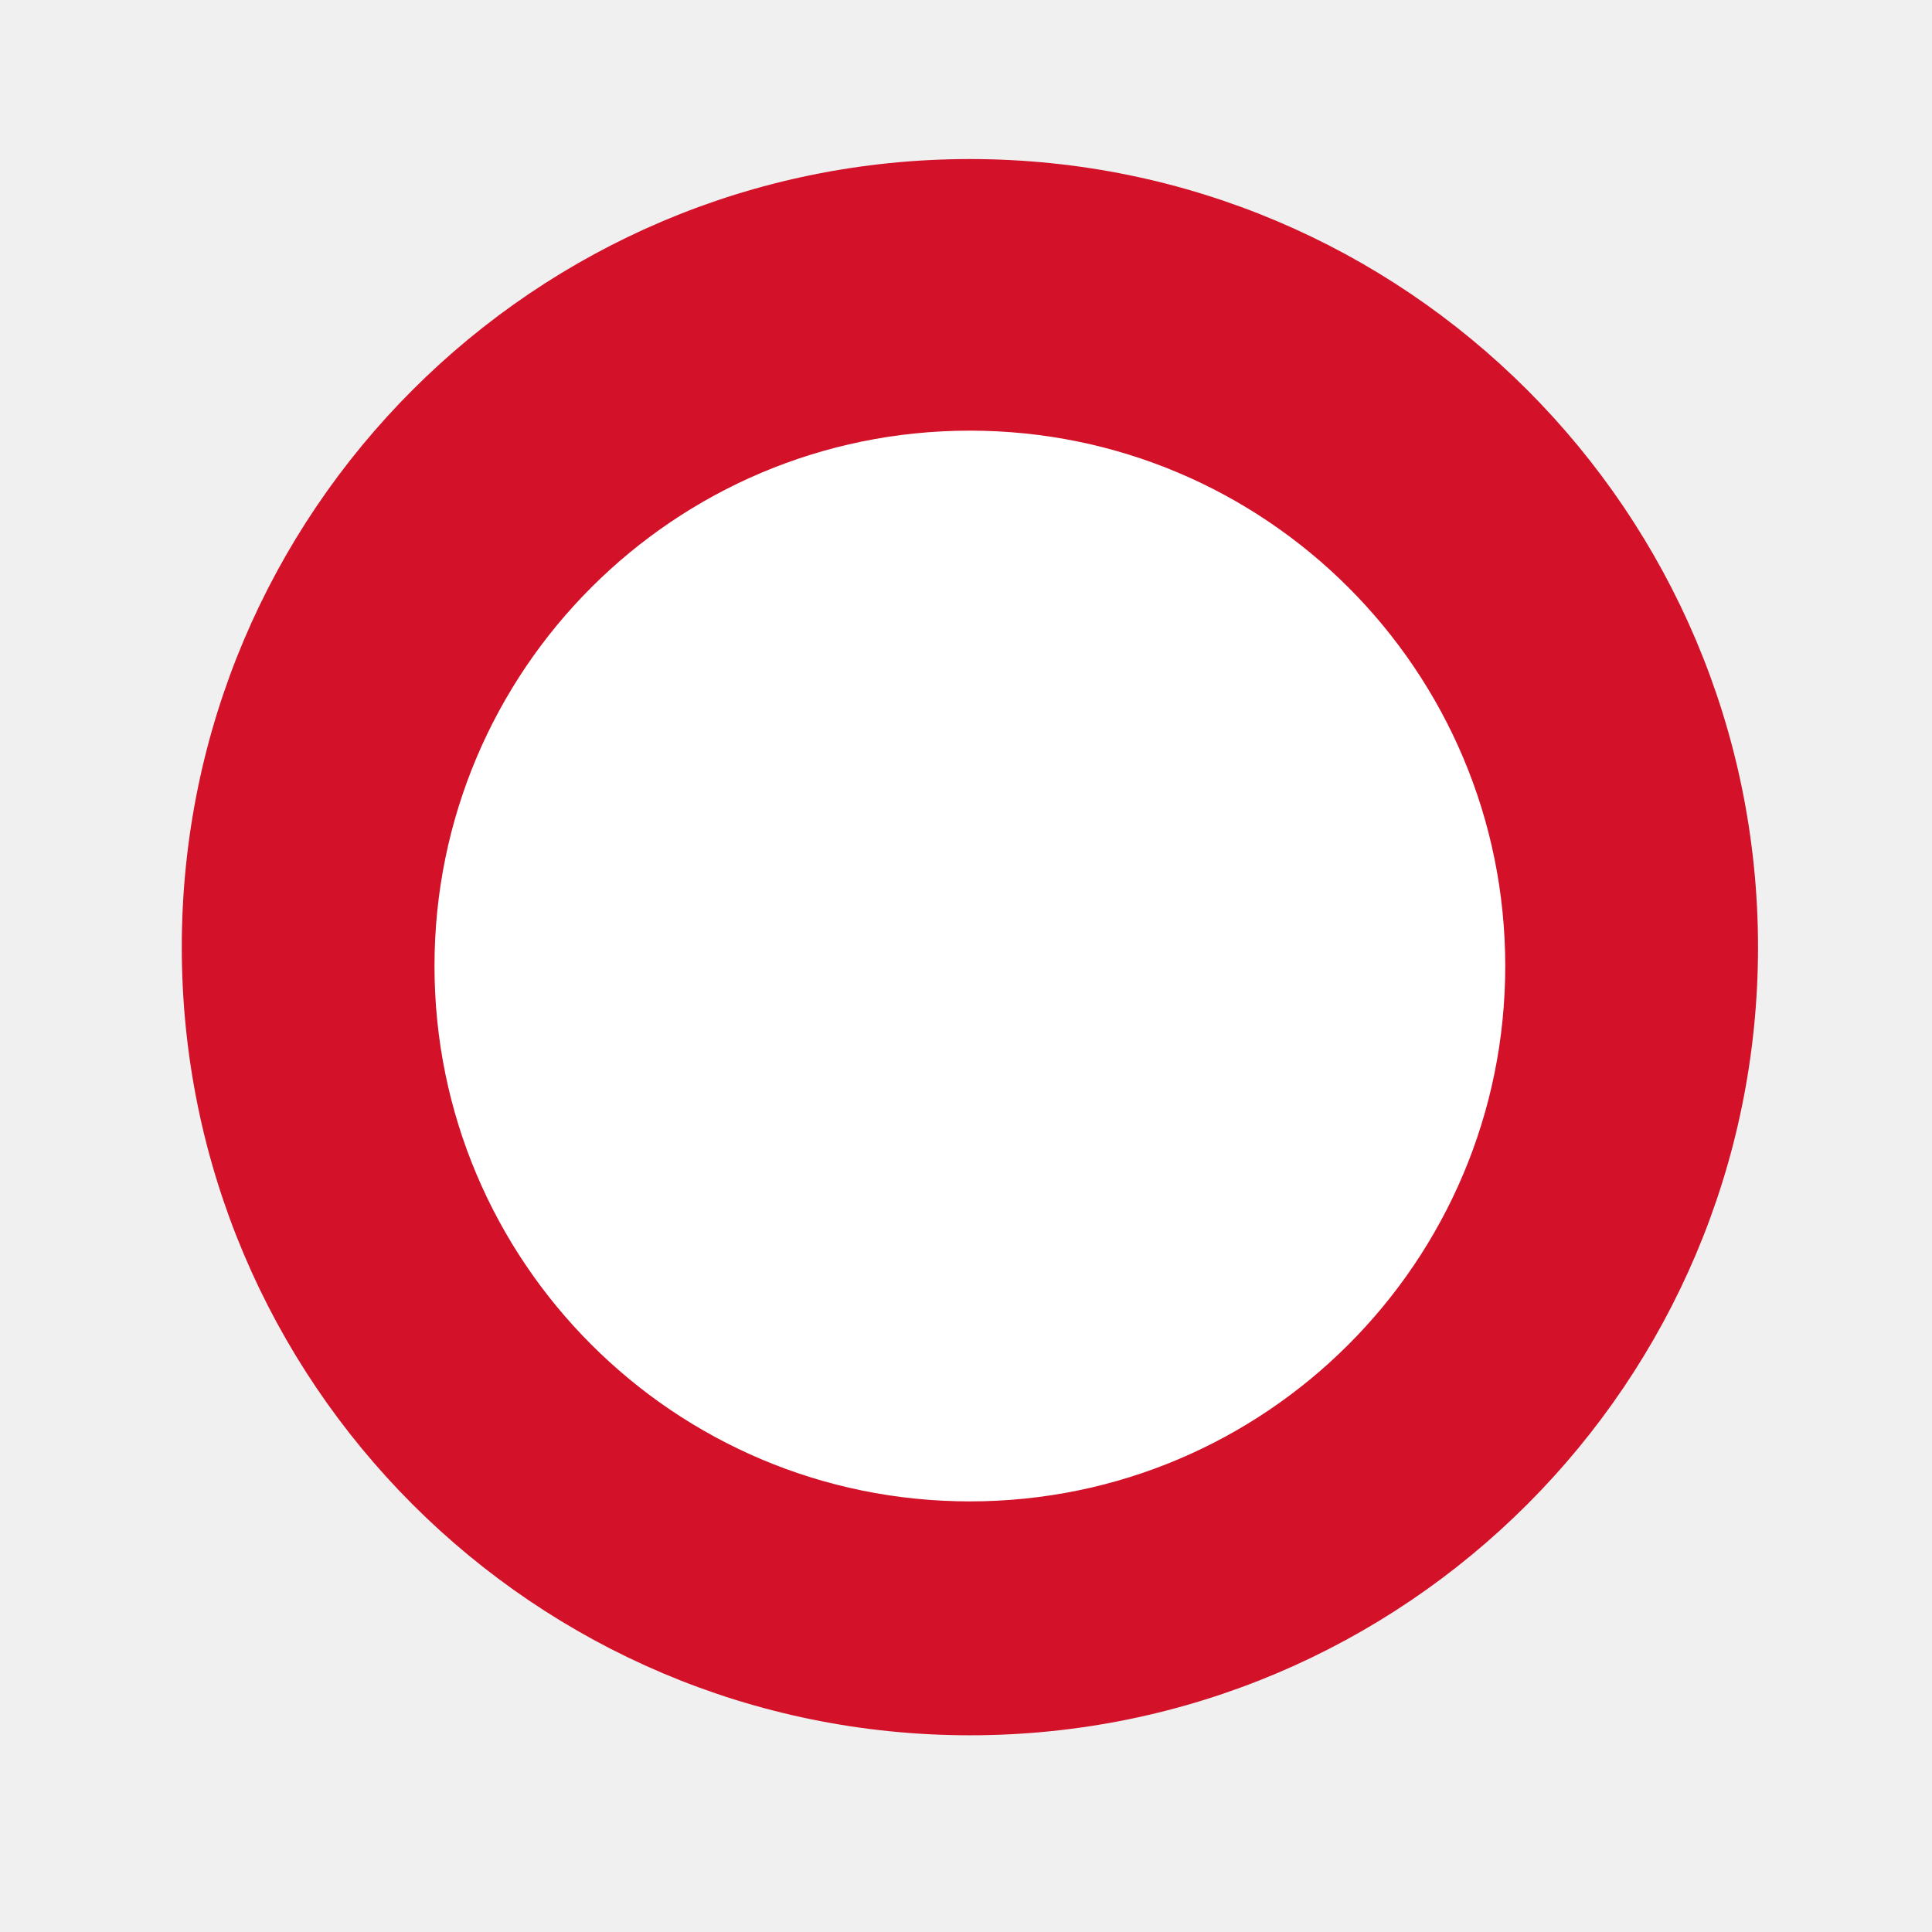
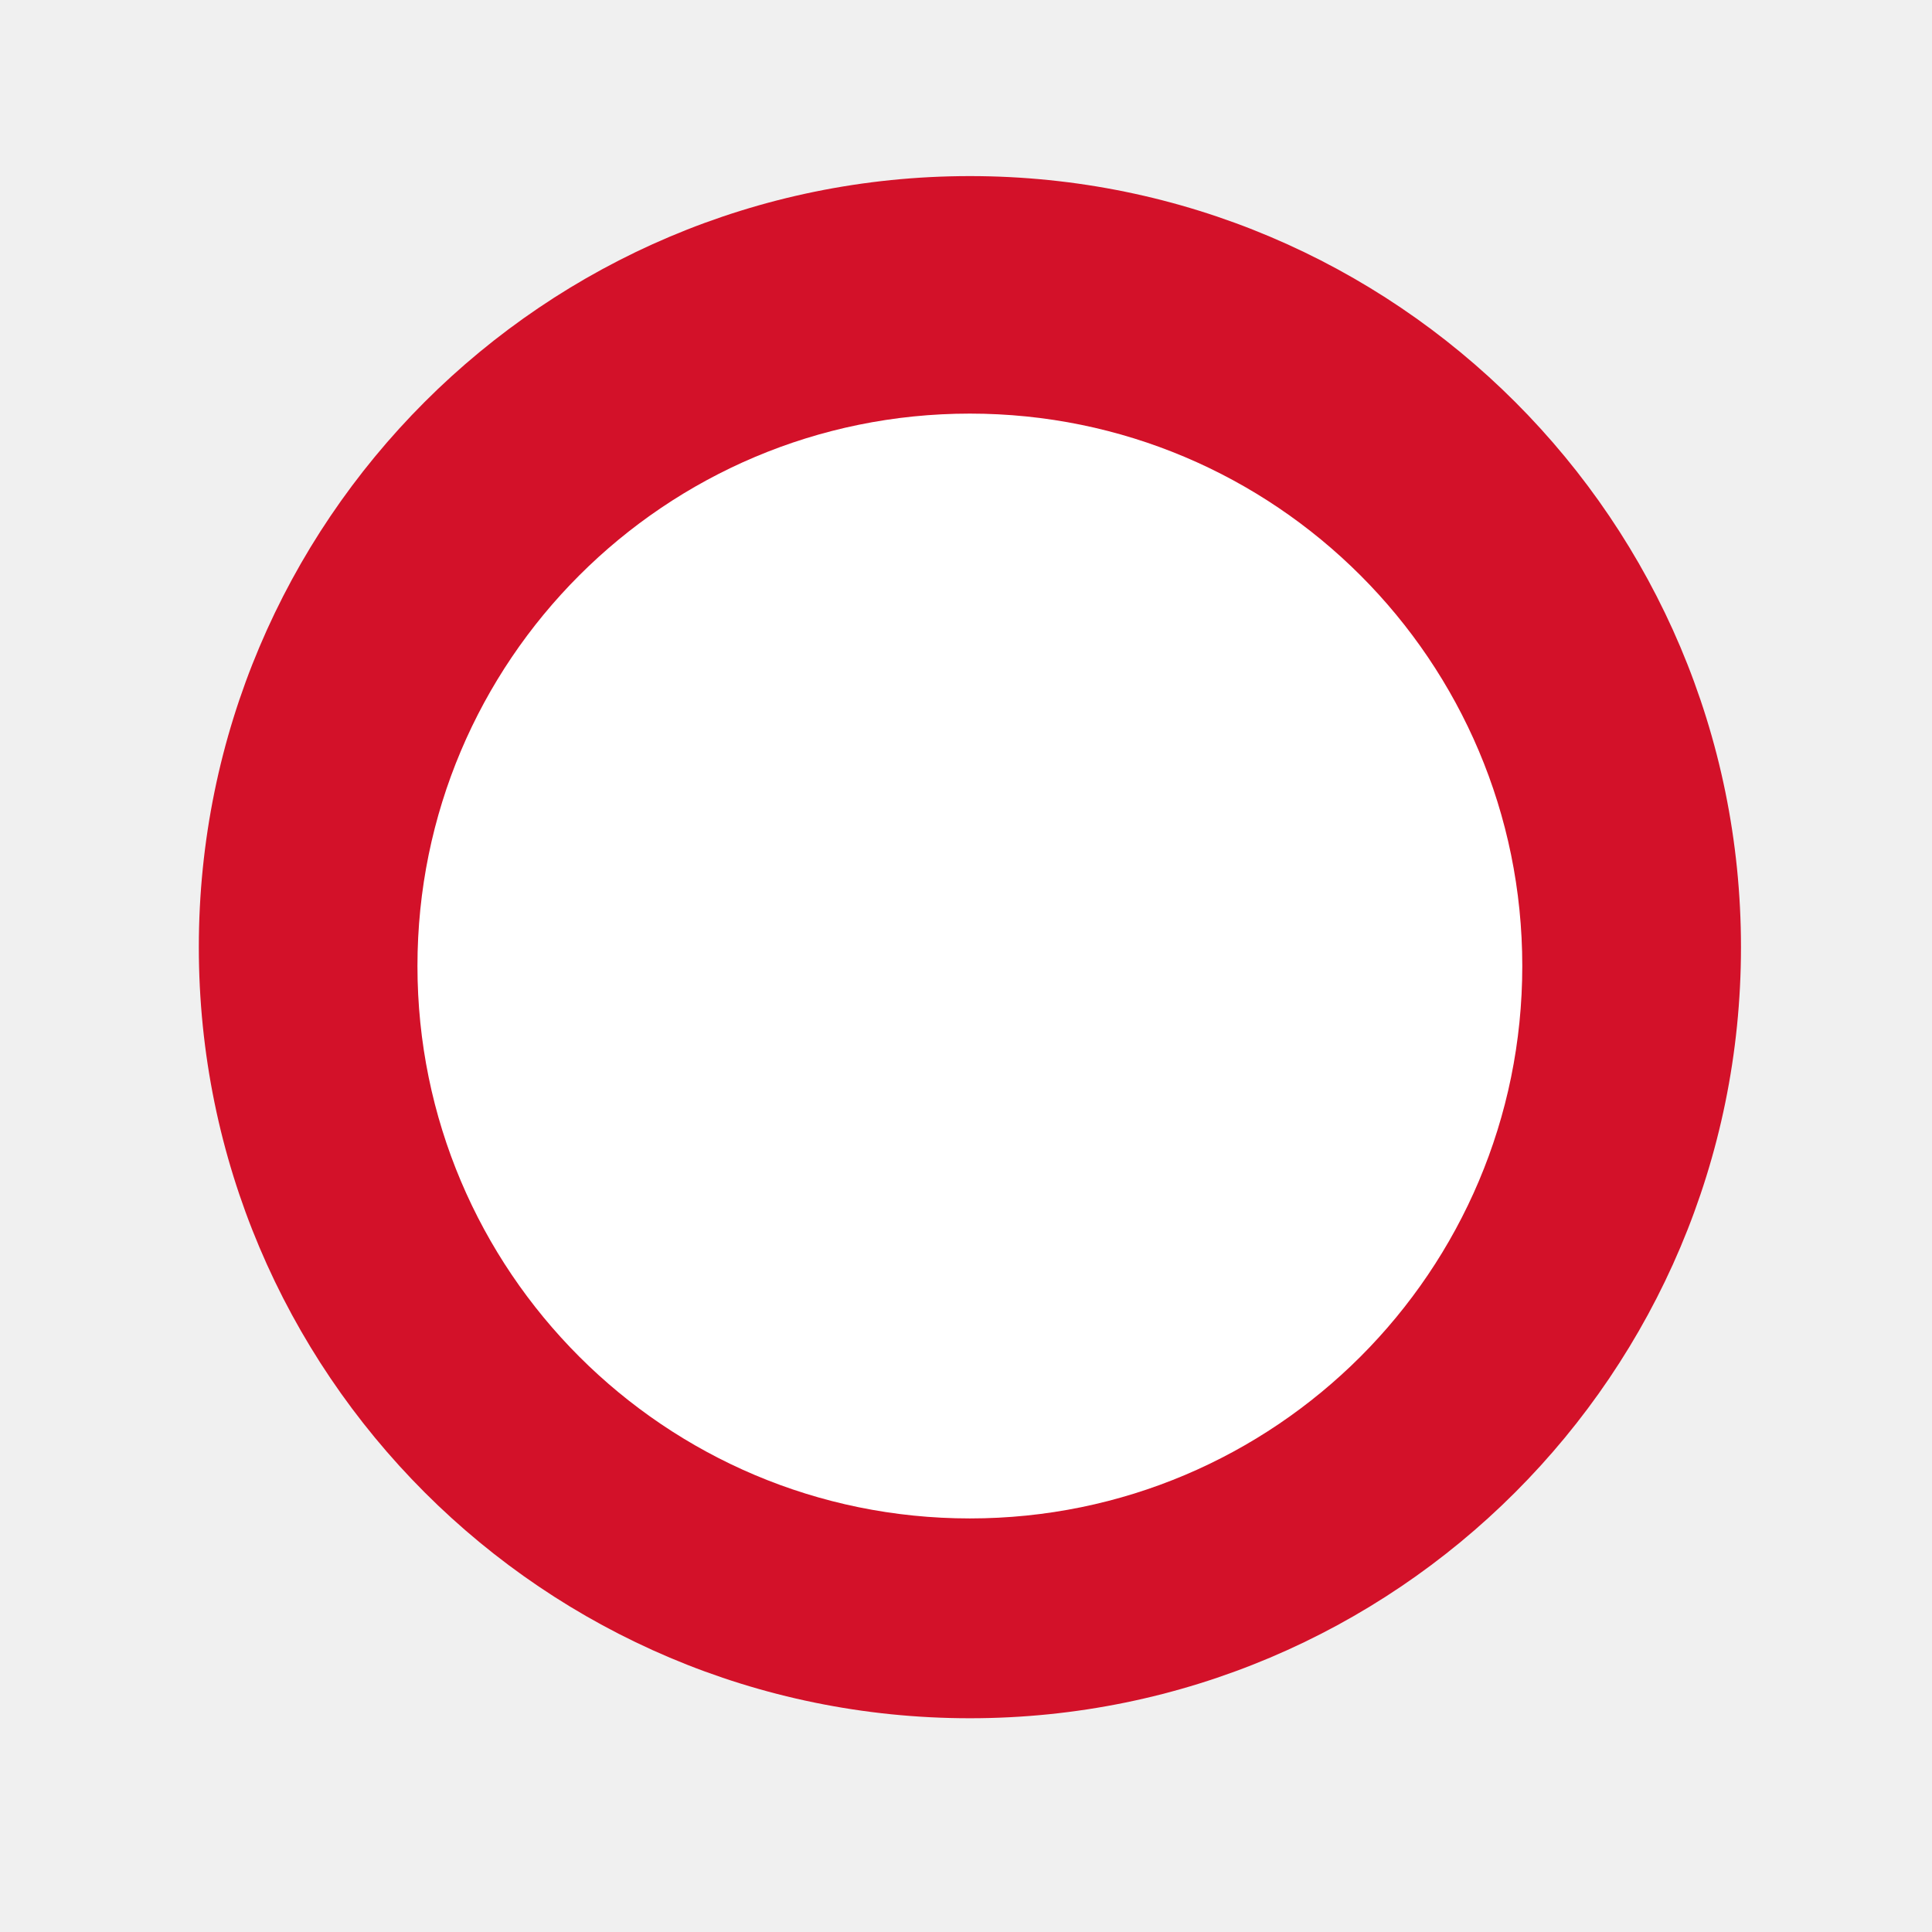
<svg xmlns="http://www.w3.org/2000/svg" version="1.1" id="Layer_1" x="0px" y="0px" width="56.689px" height="56.689px" viewBox="0 0 56.689 56.689" enable-background="new 0 0 56.689 56.689" xml:space="preserve">
-   <circle fill="#D31129" stroke="#D31129" stroke-miterlimit="10" cx="28.459" cy="27.792" r="22.625" />
-   <circle fill="#FFFFFF" stroke="#D31129" stroke-miterlimit="10" cx="28.458" cy="28.345" r="16.209" />
+   <circle fill="#D31129" cx="28.459" cy="27.792" r="22.625" />
+   <circle fill="#FFFFFF" cx="28.458" cy="28.345" r="16.209" />
</svg>
